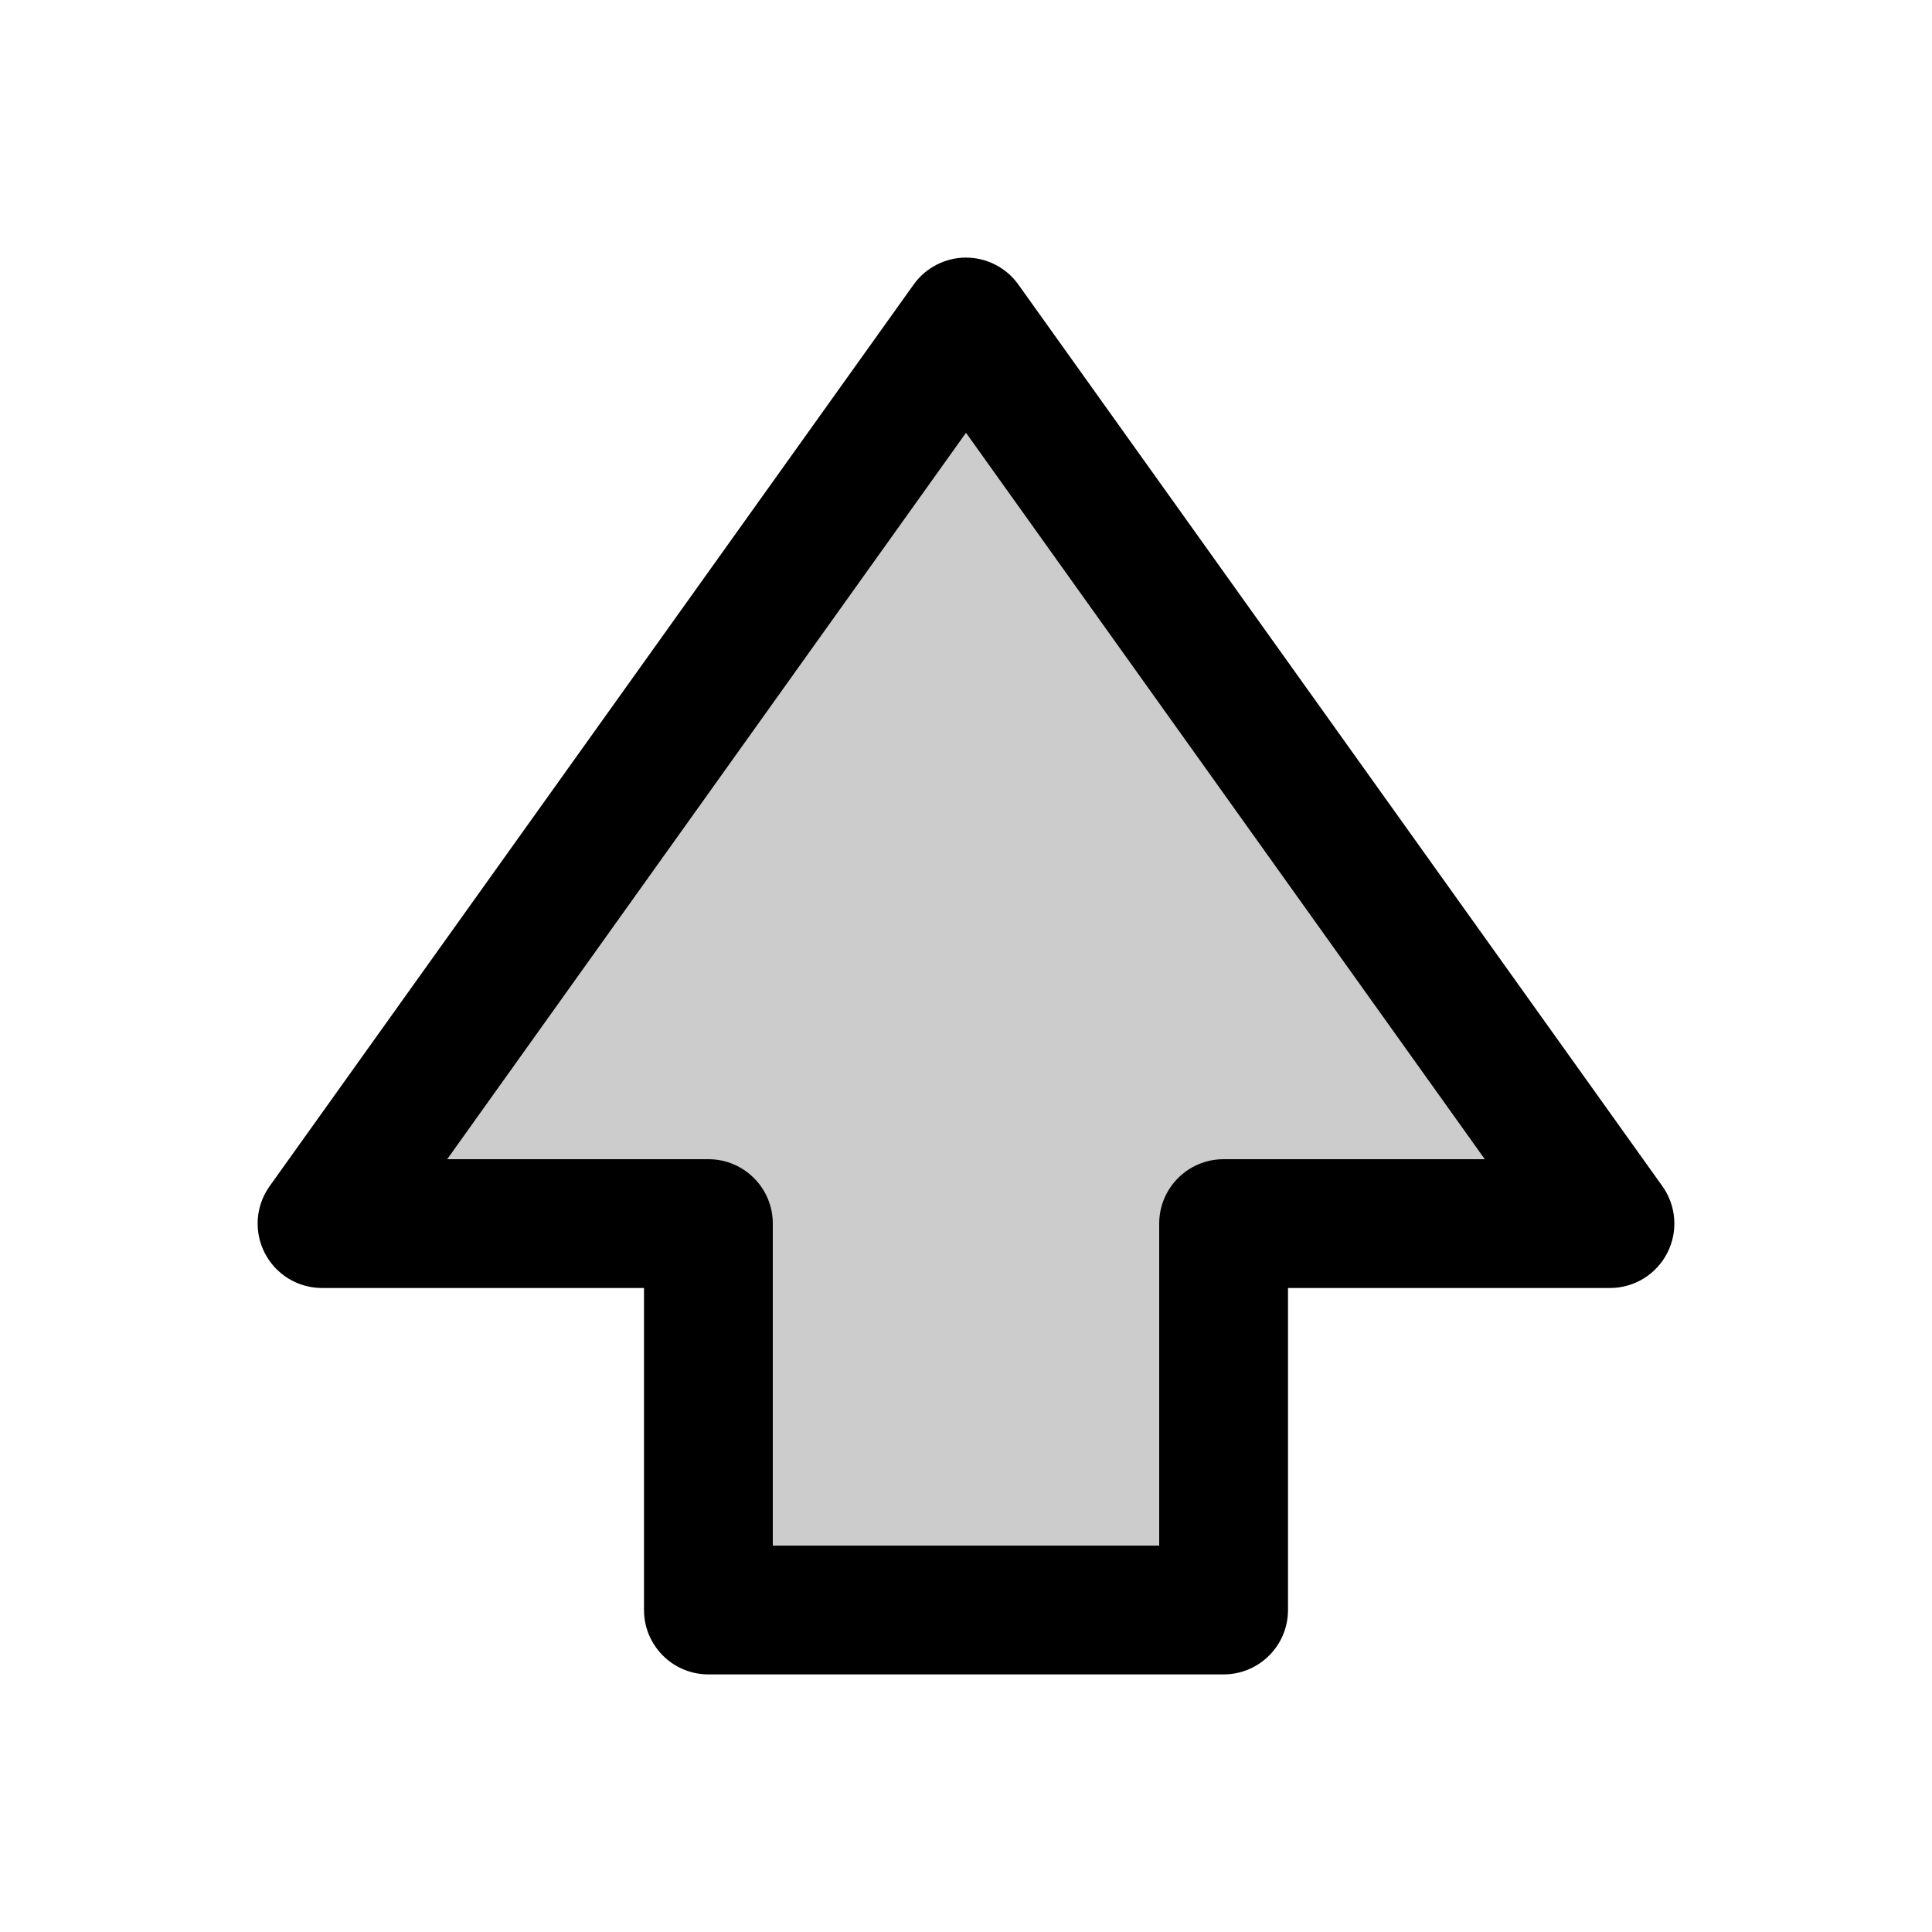
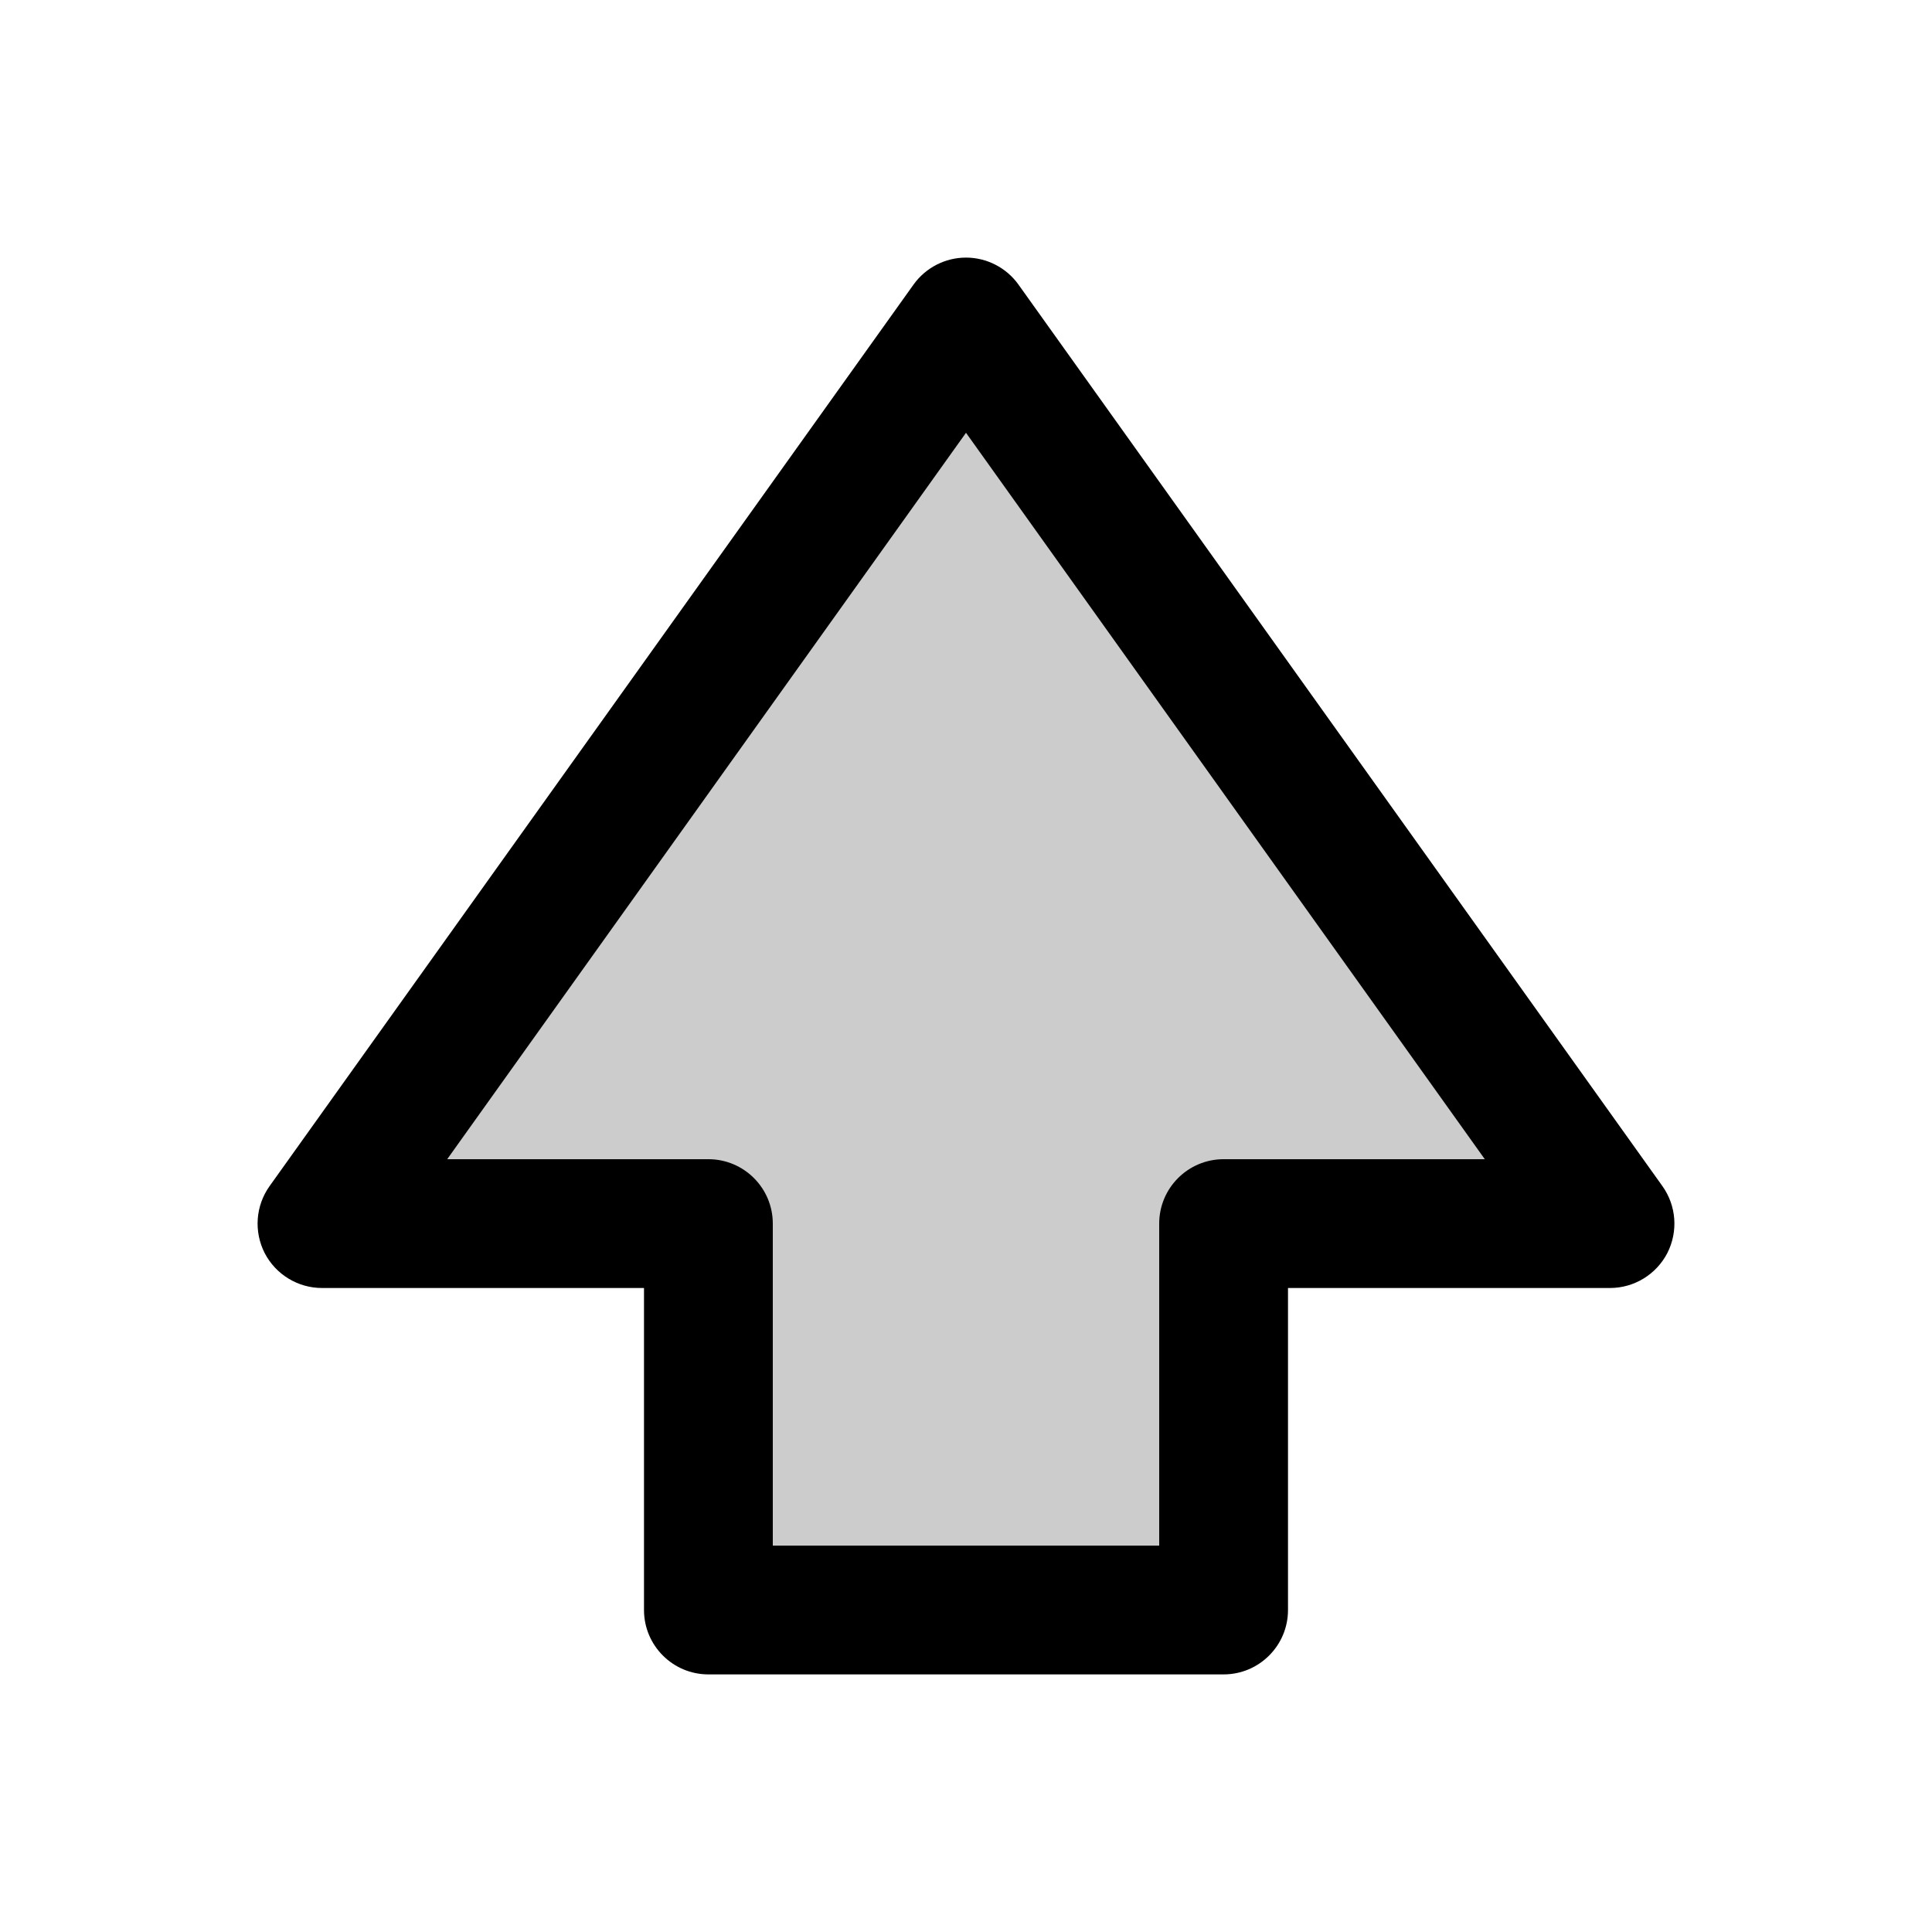
<svg xmlns="http://www.w3.org/2000/svg" width="15" height="15" fill="none">
-   <path d="M7.5 2.5l5 7h-3v3h-4v-3h-3l5-7z" fill="currentColor" opacity=".2" />
-   <path fill-rule="evenodd" clip-rule="evenodd" d="M7.5 2a.5.5 0 01.407.21l5 7a.5.5 0 01-.407.79H10v2.5a.5.5 0 01-.5.5h-4a.5.5 0 01-.5-.5V10H2.5a.5.5 0 01-.407-.79l5-7A.5.5 0 017.5 2zM3.472 9H5.5a.5.5 0 01.5.5V12h3V9.5a.5.5 0 01.5-.5h2.028L7.5 3.36 3.472 9z" fill="currentColor" />
+   <path d="M7.5 2.5L12.5 9.5H9.5V12.5H5.5V9.5H2.5L7.5 2.5Z" fill="currentColor" opacity=".2" />
+   <path fill-rule="evenodd" clip-rule="evenodd" d="M7.5 2C7.661 2 7.813 2.078 7.907 2.209L12.907 9.209C13.016 9.362 13.03 9.562 12.945 9.729C12.859 9.895 12.687 10 12.5 10H10V12.5C10 12.776 9.776 13 9.5 13H5.5C5.224 13 5 12.776 5 12.5V10H2.5C2.313 10 2.141 9.895 2.055 9.729C1.97 9.562 1.984 9.362 2.093 9.209L7.093 2.209C7.187 2.078 7.339 2 7.5 2ZM3.472 9H5.5C5.776 9 6 9.224 6 9.5V12H9V9.5C9 9.224 9.224 9 9.5 9H11.528L7.5 3.36L3.472 9Z" fill="currentColor" />
</svg>
